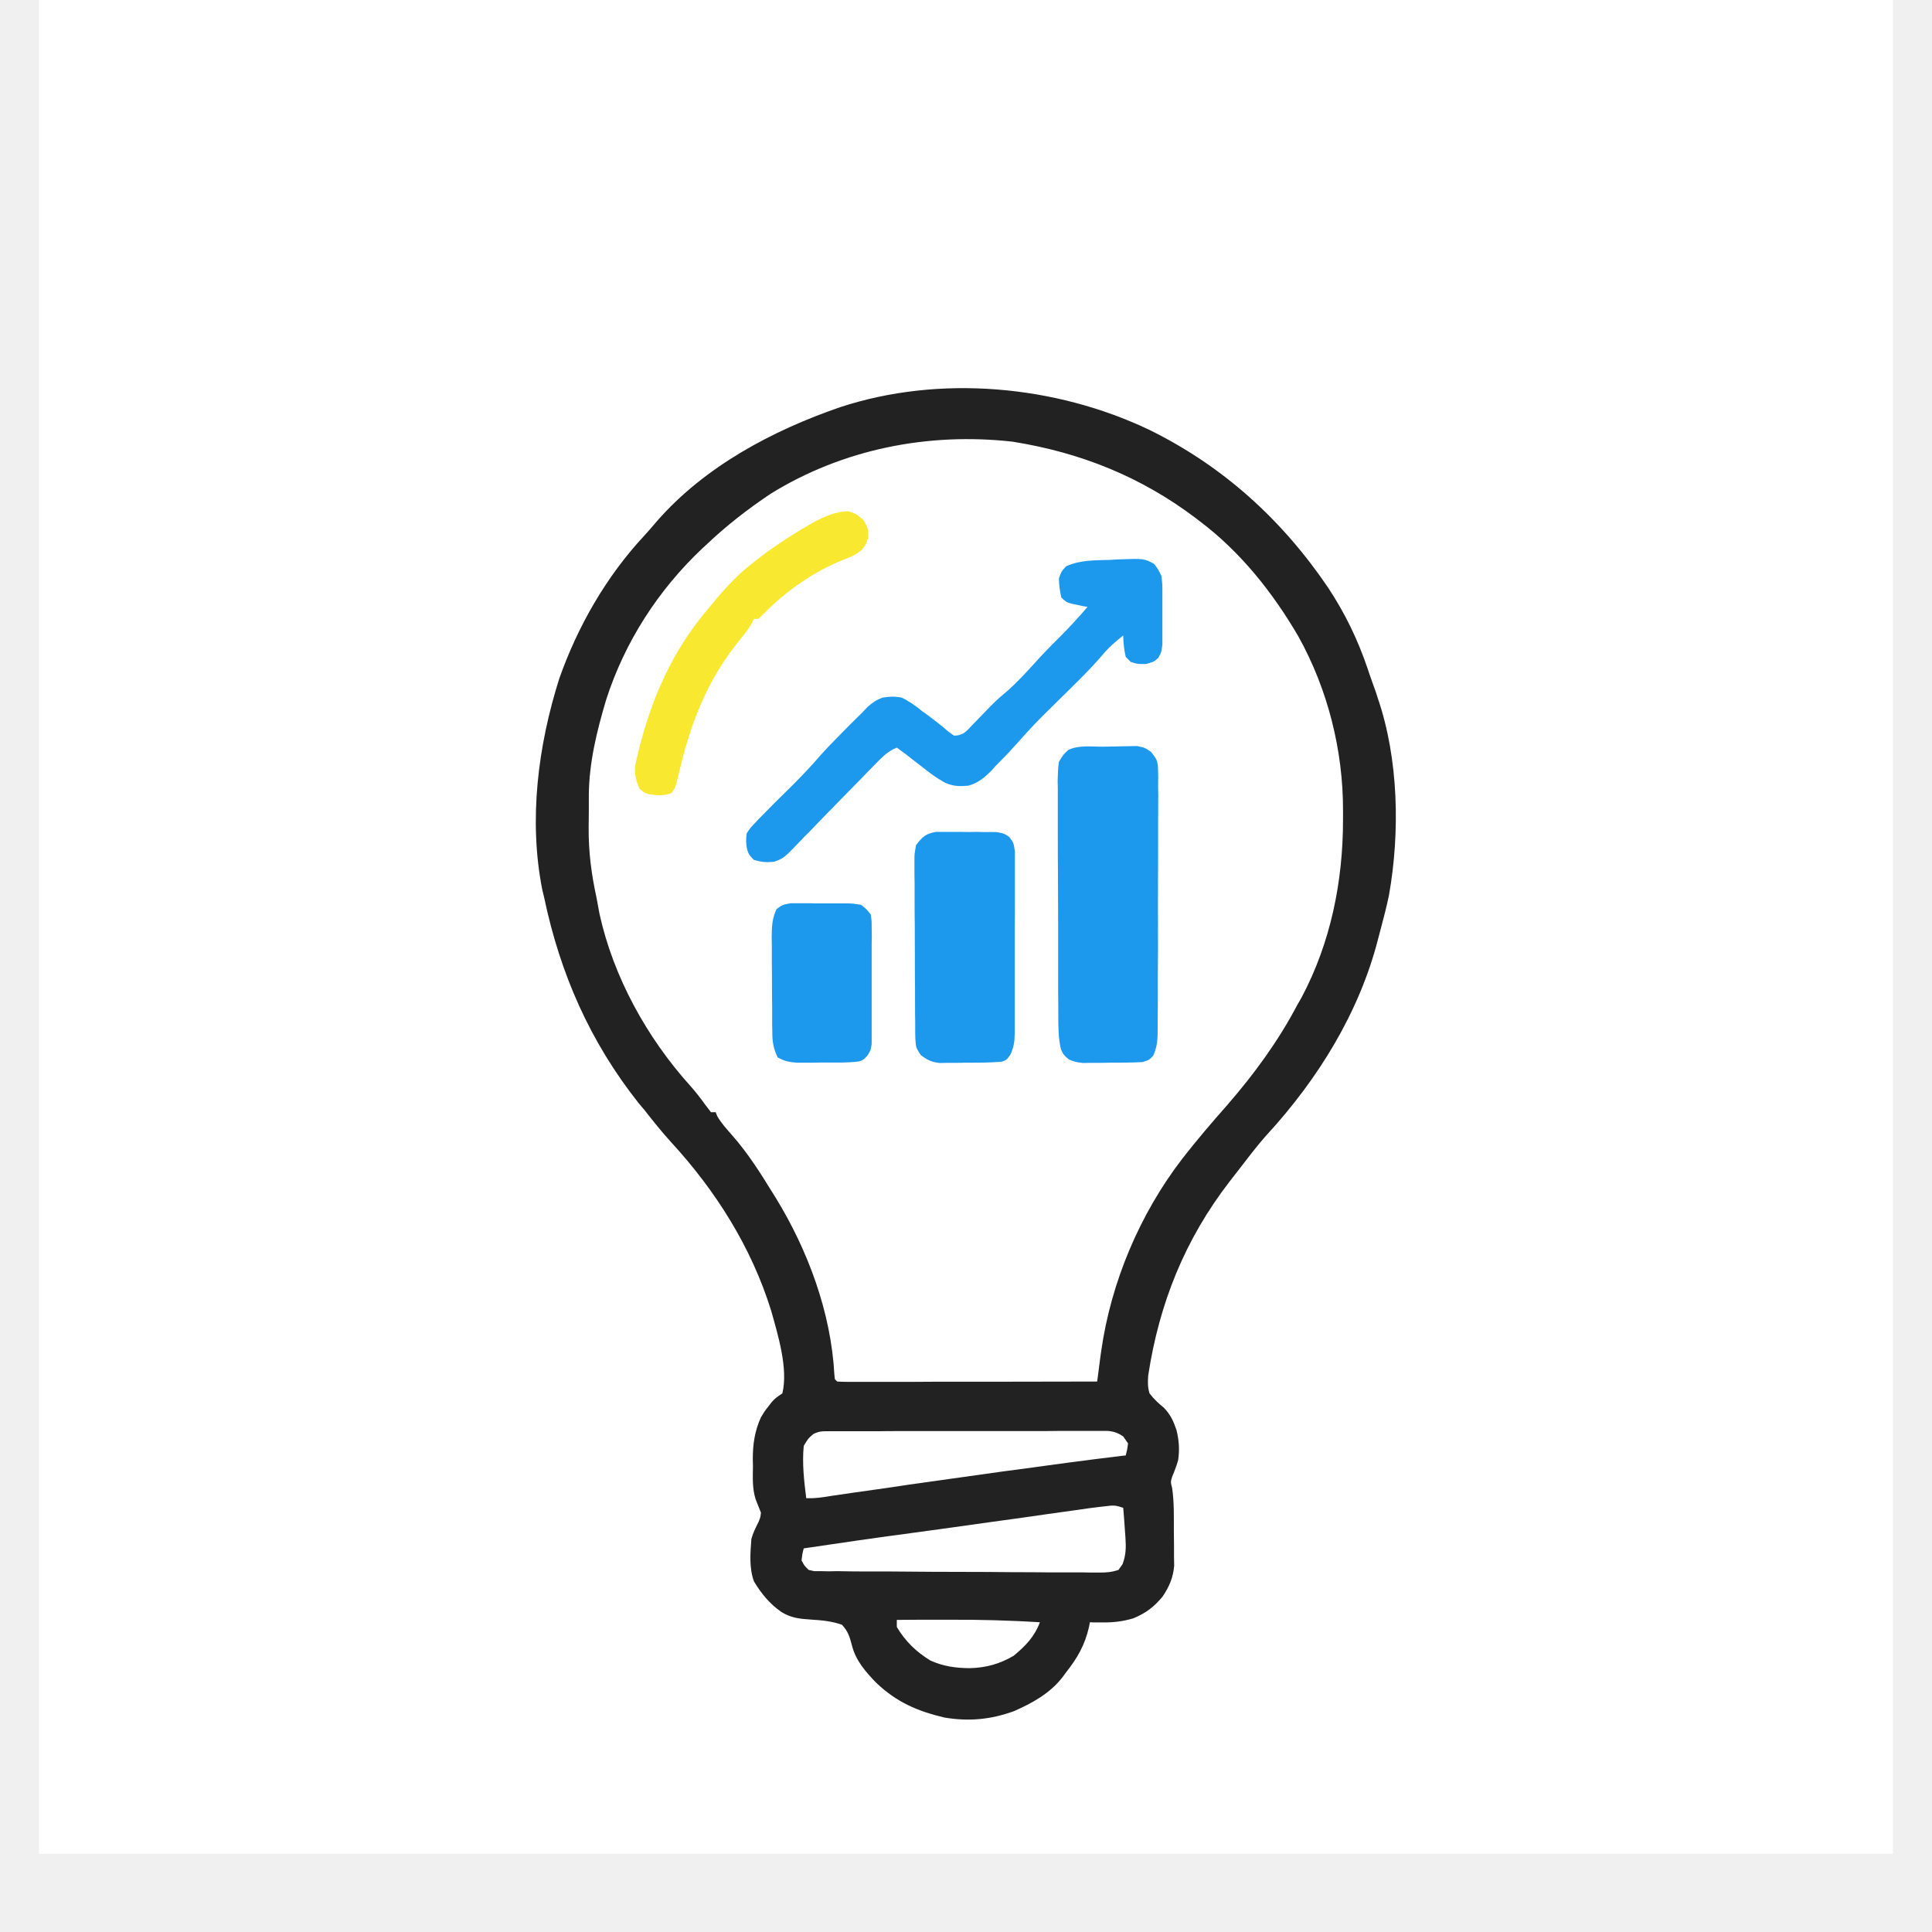
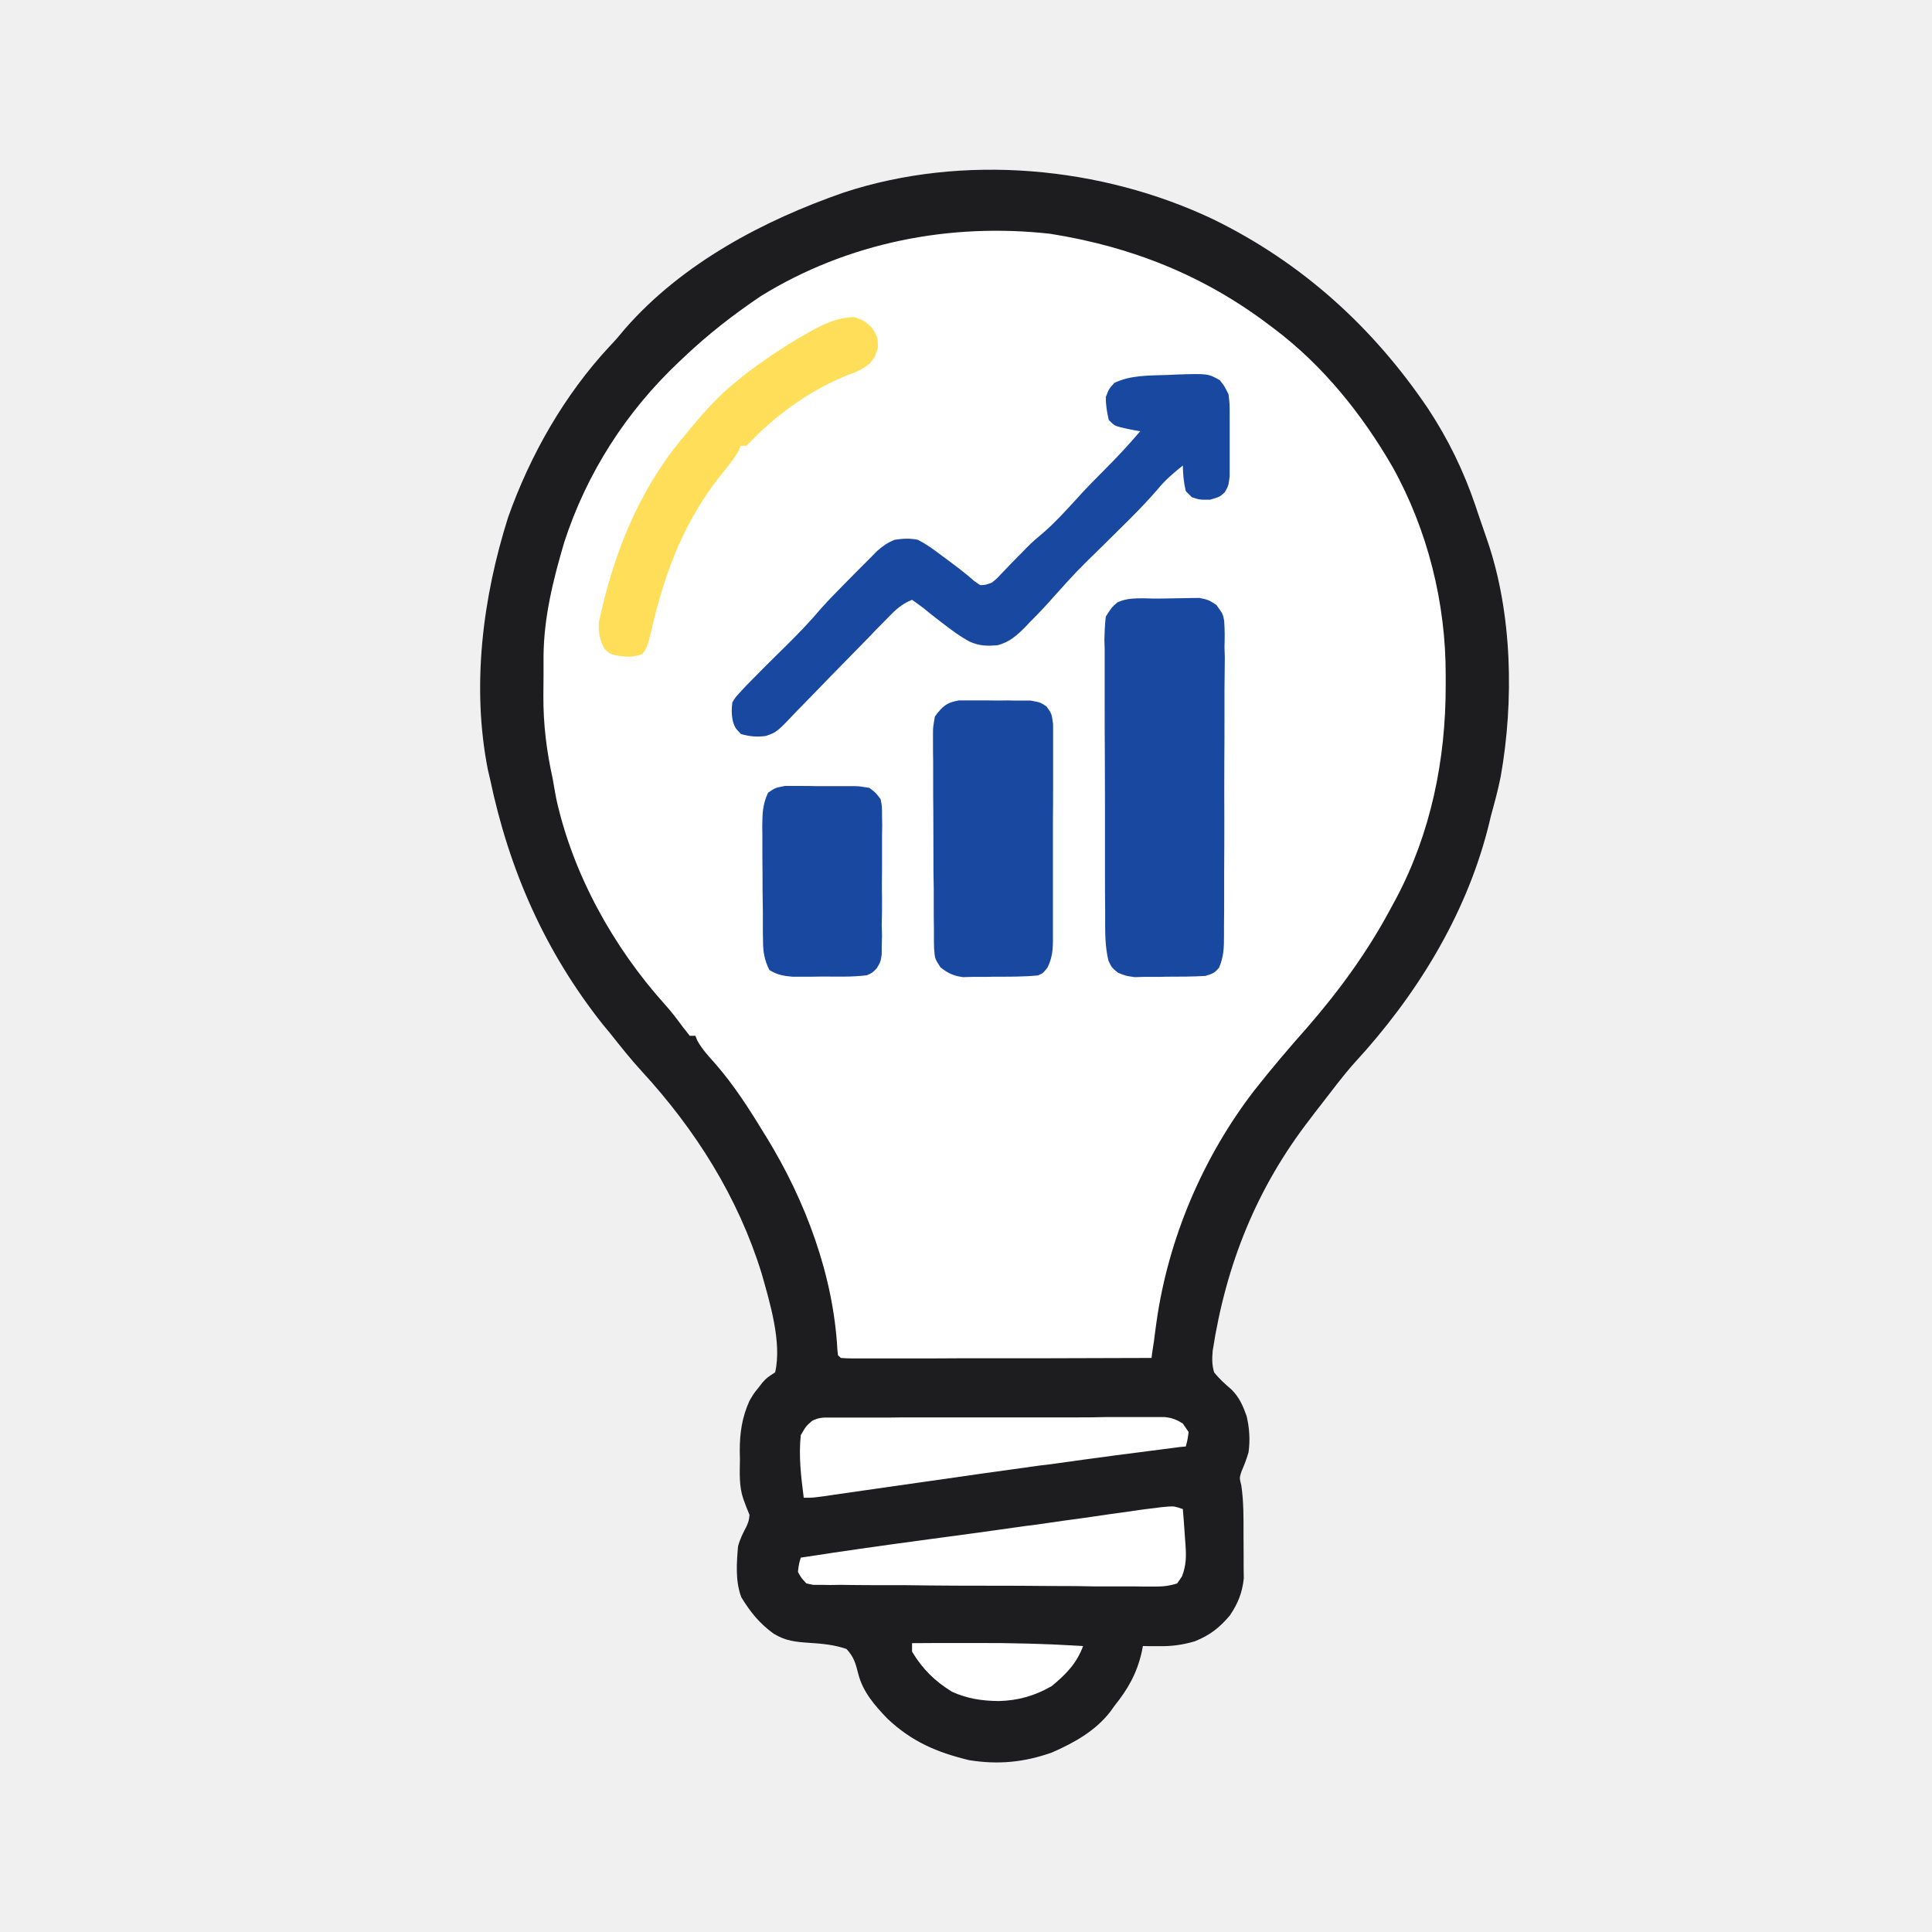
<svg xmlns="http://www.w3.org/2000/svg" width="64" zoomAndPan="magnify" viewBox="0 0 48 48" height="64" preserveAspectRatio="xMidYMid meet" version="1.2">
-   <defs>
-     <clipPath id="f7ed9cb320">
-       <path d="M 0.969 0 L 47.027 0 L 47.027 46.059 L 0.969 46.059 Z M 0.969 0 " />
-     </clipPath>
-   </defs>
-   <g id="e19d627b14">
-     <g clip-rule="nonzero" clip-path="url(#f7ed9cb320)">
-       <path style=" stroke:none;fill-rule:nonzero;fill:#ffffff;fill-opacity:1;" d="M 0.488 0 L 47.512 0 L 47.512 47.02 L 0.488 47.02 Z M 0.488 0 " />
-     </g>
-     <path style=" stroke:none;fill-rule:nonzero;fill:#ffffff;fill-opacity:1;" d="M 28.547 10.676 C 30.387 11.578 31.855 12.914 33 14.605 C 33.422 15.246 33.734 15.891 33.98 16.617 L 34.031 16.77 C 34.082 16.918 34.133 17.062 34.188 17.211 L 34.23 17.344 C 34.75 18.855 34.785 20.684 34.508 22.246 C 34.449 22.527 34.379 22.797 34.305 23.074 C 34.281 23.16 34.258 23.25 34.234 23.344 C 33.766 25.164 32.742 26.812 31.48 28.188 C 31.227 28.469 31 28.773 30.77 29.07 C 30.695 29.164 30.625 29.258 30.551 29.352 C 29.438 30.793 28.801 32.379 28.527 34.172 C 28.516 34.34 28.512 34.461 28.559 34.617 C 28.664 34.758 28.781 34.863 28.914 34.973 C 29.082 35.145 29.156 35.312 29.23 35.531 C 29.293 35.785 29.309 36.02 29.27 36.281 C 29.23 36.418 29.18 36.551 29.125 36.68 C 29.082 36.816 29.082 36.816 29.121 36.969 C 29.172 37.312 29.164 37.66 29.164 38.004 C 29.164 38.141 29.168 38.273 29.168 38.406 C 29.168 38.496 29.168 38.578 29.168 38.668 L 29.172 38.902 C 29.145 39.199 29.051 39.418 28.883 39.668 C 28.668 39.926 28.469 40.078 28.156 40.207 C 27.895 40.285 27.656 40.312 27.387 40.309 L 27.211 40.309 L 27.078 40.305 L 27.055 40.426 C 26.949 40.879 26.77 41.188 26.488 41.547 L 26.402 41.664 C 26.094 42.066 25.645 42.316 25.184 42.516 C 24.609 42.723 24.07 42.773 23.465 42.672 C 22.789 42.512 22.277 42.289 21.773 41.812 C 21.508 41.539 21.262 41.258 21.168 40.887 C 21.109 40.664 21.074 40.535 20.918 40.367 C 20.668 40.277 20.41 40.254 20.148 40.238 C 19.863 40.219 19.656 40.199 19.41 40.047 C 19.117 39.84 18.922 39.602 18.734 39.293 C 18.609 38.961 18.641 38.582 18.668 38.234 C 18.711 38.078 18.77 37.965 18.844 37.816 C 18.891 37.703 18.891 37.703 18.906 37.582 C 18.859 37.469 18.816 37.359 18.773 37.246 C 18.688 36.98 18.703 36.707 18.707 36.43 L 18.703 36.254 C 18.703 35.879 18.75 35.555 18.906 35.211 C 18.996 35.062 18.996 35.062 19.082 34.953 L 19.172 34.836 C 19.262 34.738 19.262 34.738 19.438 34.617 C 19.586 34 19.328 33.168 19.16 32.566 C 18.668 30.984 17.785 29.586 16.668 28.371 C 16.434 28.113 16.219 27.844 16.008 27.574 L 15.863 27.402 C 14.66 25.883 13.918 24.195 13.52 22.301 L 13.473 22.105 C 13.129 20.371 13.367 18.527 13.895 16.859 C 14.352 15.562 15.062 14.324 16 13.316 C 16.113 13.195 16.219 13.066 16.328 12.941 C 17.512 11.59 19.191 10.695 20.871 10.117 C 23.34 9.305 26.215 9.566 28.547 10.676 " />
-     <path style=" stroke:none;fill-rule:nonzero;fill:#222222;fill-opacity:1;" d="M 28.547 10.676 C 30.387 11.578 31.855 12.914 33 14.605 C 33.422 15.246 33.734 15.891 33.98 16.617 L 34.031 16.77 C 34.082 16.918 34.133 17.062 34.188 17.211 L 34.23 17.344 C 34.75 18.855 34.785 20.684 34.508 22.246 C 34.449 22.527 34.379 22.797 34.305 23.074 C 34.281 23.16 34.258 23.25 34.234 23.344 C 33.766 25.164 32.742 26.812 31.48 28.188 C 31.227 28.469 31 28.773 30.77 29.07 C 30.695 29.164 30.625 29.258 30.551 29.352 C 29.438 30.793 28.801 32.379 28.527 34.172 C 28.516 34.34 28.512 34.461 28.559 34.617 C 28.664 34.758 28.781 34.863 28.914 34.973 C 29.082 35.145 29.156 35.312 29.23 35.531 C 29.293 35.785 29.309 36.02 29.27 36.281 C 29.23 36.418 29.18 36.551 29.125 36.68 C 29.082 36.816 29.082 36.816 29.121 36.969 C 29.172 37.312 29.164 37.66 29.164 38.004 C 29.164 38.141 29.168 38.273 29.168 38.406 C 29.168 38.496 29.168 38.578 29.168 38.668 L 29.172 38.902 C 29.145 39.199 29.051 39.418 28.883 39.668 C 28.668 39.926 28.469 40.078 28.156 40.207 C 27.895 40.285 27.656 40.312 27.387 40.309 L 27.211 40.309 L 27.078 40.305 L 27.055 40.426 C 26.949 40.879 26.77 41.188 26.488 41.547 L 26.402 41.664 C 26.094 42.066 25.645 42.316 25.184 42.516 C 24.609 42.723 24.07 42.773 23.465 42.672 C 22.789 42.512 22.277 42.289 21.773 41.812 C 21.508 41.539 21.262 41.258 21.168 40.887 C 21.109 40.664 21.074 40.535 20.918 40.367 C 20.668 40.277 20.41 40.254 20.148 40.238 C 19.863 40.219 19.656 40.199 19.41 40.047 C 19.117 39.84 18.922 39.602 18.734 39.293 C 18.609 38.961 18.641 38.582 18.668 38.234 C 18.711 38.078 18.77 37.965 18.844 37.816 C 18.891 37.703 18.891 37.703 18.906 37.582 C 18.859 37.469 18.816 37.359 18.773 37.246 C 18.688 36.98 18.703 36.707 18.707 36.43 L 18.703 36.254 C 18.703 35.879 18.75 35.555 18.906 35.211 C 18.996 35.062 18.996 35.062 19.082 34.953 L 19.172 34.836 C 19.262 34.738 19.262 34.738 19.438 34.617 C 19.586 34 19.328 33.168 19.16 32.566 C 18.668 30.984 17.785 29.586 16.668 28.371 C 16.434 28.113 16.219 27.844 16.008 27.574 L 15.863 27.402 C 14.66 25.883 13.918 24.195 13.52 22.301 L 13.473 22.105 C 13.129 20.371 13.367 18.527 13.895 16.859 C 14.352 15.562 15.062 14.324 16 13.316 C 16.113 13.195 16.219 13.066 16.328 12.941 C 17.512 11.59 19.191 10.695 20.871 10.117 C 23.34 9.305 26.215 9.566 28.547 10.676 M 19.148 12.266 C 18.578 12.648 18.043 13.062 17.543 13.539 L 17.453 13.621 C 16.352 14.66 15.523 15.945 15.059 17.387 C 14.828 18.164 14.637 18.938 14.629 19.75 L 14.629 19.879 C 14.629 19.969 14.629 20.062 14.629 20.152 C 14.629 20.289 14.625 20.422 14.625 20.559 C 14.621 21.16 14.691 21.711 14.82 22.301 C 14.844 22.438 14.871 22.574 14.895 22.707 C 15.242 24.281 16.078 25.789 17.152 26.98 C 17.285 27.129 17.406 27.285 17.523 27.449 L 17.664 27.633 L 17.781 27.633 L 17.82 27.73 C 17.922 27.91 18.055 28.051 18.191 28.207 C 18.582 28.652 18.895 29.145 19.203 29.648 L 19.27 29.754 C 20.074 31.066 20.648 32.609 20.73 34.156 L 20.742 34.266 L 20.801 34.324 C 20.887 34.328 20.969 34.332 21.055 34.332 L 21.594 34.332 C 21.801 34.332 22.012 34.332 22.219 34.332 L 22.652 34.332 C 23.035 34.328 23.414 34.328 23.797 34.328 C 24.188 34.328 24.574 34.328 24.965 34.328 C 25.73 34.328 26.492 34.324 27.258 34.324 L 27.273 34.219 C 27.293 34.055 27.316 33.895 27.336 33.73 L 27.359 33.566 C 27.605 31.844 28.32 30.156 29.379 28.781 C 29.734 28.324 30.113 27.883 30.492 27.453 C 31.16 26.684 31.758 25.867 32.23 24.969 L 32.34 24.777 C 33.062 23.414 33.367 21.898 33.367 20.367 L 33.367 20.141 C 33.371 18.641 32.988 17.125 32.258 15.812 C 31.621 14.719 30.816 13.707 29.801 12.945 L 29.711 12.875 C 28.348 11.844 26.844 11.242 25.156 10.973 C 23.062 10.738 20.945 11.156 19.148 12.266 " />
-     <path style=" stroke:none;fill-rule:nonzero;fill:#1c98ed;fill-opacity:1;" d="M 27.418 18.551 C 27.496 18.551 27.582 18.547 27.664 18.547 C 27.785 18.543 27.906 18.543 28.027 18.539 L 28.246 18.535 C 28.438 18.574 28.438 18.574 28.598 18.68 C 28.738 18.867 28.738 18.867 28.766 19.012 C 28.777 19.191 28.777 19.375 28.773 19.555 L 28.777 19.766 C 28.777 19.992 28.773 20.223 28.773 20.453 C 28.773 20.613 28.773 20.773 28.773 20.93 C 28.773 21.27 28.773 21.602 28.77 21.938 C 28.77 22.32 28.766 22.707 28.77 23.094 C 28.77 23.469 28.77 23.84 28.766 24.211 C 28.766 24.367 28.766 24.527 28.766 24.684 C 28.766 24.906 28.766 25.125 28.762 25.348 L 28.762 25.547 C 28.762 25.797 28.758 25.984 28.656 26.219 C 28.559 26.332 28.559 26.332 28.383 26.387 C 28.105 26.402 27.836 26.402 27.559 26.402 C 27.449 26.406 27.449 26.406 27.328 26.406 L 27.105 26.406 L 26.906 26.41 C 26.723 26.387 26.723 26.387 26.559 26.324 C 26.426 26.211 26.426 26.211 26.359 26.07 C 26.289 25.773 26.293 25.488 26.293 25.188 L 26.293 24.98 C 26.289 24.758 26.289 24.539 26.289 24.316 L 26.289 23.855 C 26.289 23.531 26.289 23.207 26.289 22.887 C 26.289 22.512 26.285 22.141 26.285 21.766 C 26.281 21.406 26.281 21.051 26.281 20.691 C 26.281 20.535 26.281 20.383 26.281 20.23 C 26.281 20.016 26.281 19.805 26.281 19.594 L 26.277 19.402 C 26.281 19.238 26.285 19.086 26.309 18.926 C 26.422 18.742 26.422 18.742 26.543 18.633 C 26.801 18.504 27.133 18.555 27.418 18.551 M 28.676 14.012 C 28.773 14.141 28.773 14.141 28.855 14.309 C 28.879 14.516 28.879 14.516 28.879 14.742 L 28.879 14.867 C 28.879 14.953 28.879 15.043 28.879 15.125 C 28.879 15.262 28.879 15.391 28.879 15.523 C 28.879 15.609 28.879 15.691 28.879 15.777 L 28.879 16.008 C 28.855 16.203 28.855 16.203 28.777 16.344 C 28.676 16.438 28.676 16.438 28.477 16.496 C 28.262 16.5 28.262 16.5 28.094 16.445 L 27.969 16.32 C 27.926 16.145 27.91 15.973 27.906 15.789 C 27.711 15.941 27.539 16.09 27.383 16.281 C 27.023 16.699 26.621 17.078 26.23 17.465 C 25.707 17.98 25.707 17.98 25.215 18.527 C 25.059 18.703 24.895 18.871 24.73 19.035 L 24.637 19.141 C 24.457 19.32 24.309 19.449 24.059 19.52 C 23.836 19.539 23.688 19.539 23.477 19.445 C 23.27 19.332 23.086 19.195 22.898 19.043 L 22.699 18.891 L 22.52 18.75 C 22.438 18.688 22.363 18.633 22.281 18.574 C 22.07 18.66 21.941 18.785 21.781 18.949 L 21.625 19.109 L 21.539 19.195 C 21.457 19.285 21.367 19.375 21.281 19.461 C 21.035 19.715 20.785 19.969 20.539 20.219 C 20.391 20.371 20.238 20.531 20.09 20.684 C 20.031 20.738 19.973 20.801 19.918 20.859 C 19.477 21.32 19.477 21.32 19.242 21.406 C 19.055 21.434 18.91 21.418 18.73 21.363 C 18.609 21.238 18.609 21.238 18.566 21.121 C 18.531 20.969 18.531 20.859 18.551 20.707 C 18.625 20.59 18.625 20.59 18.723 20.484 L 18.84 20.359 C 19.113 20.078 19.395 19.797 19.676 19.523 C 19.926 19.273 20.164 19.023 20.395 18.754 C 20.621 18.5 20.867 18.262 21.105 18.016 L 21.422 17.703 L 21.559 17.559 C 21.68 17.453 21.777 17.387 21.926 17.332 C 22.109 17.305 22.223 17.297 22.402 17.332 C 22.59 17.422 22.75 17.539 22.914 17.672 L 23.047 17.766 C 23.227 17.902 23.402 18.035 23.57 18.184 L 23.703 18.277 C 23.82 18.27 23.82 18.27 23.938 18.219 C 24.039 18.141 24.039 18.141 24.125 18.047 L 24.23 17.938 L 24.34 17.824 C 24.414 17.746 24.488 17.672 24.562 17.594 L 24.672 17.484 C 24.781 17.375 24.895 17.277 25.016 17.176 C 25.254 16.969 25.465 16.738 25.68 16.504 C 25.879 16.281 26.086 16.066 26.297 15.859 C 26.547 15.609 26.789 15.348 27.02 15.078 L 26.906 15.059 L 26.758 15.027 L 26.613 14.996 C 26.488 14.957 26.488 14.957 26.367 14.844 C 26.332 14.672 26.309 14.535 26.309 14.367 C 26.371 14.195 26.371 14.195 26.488 14.07 C 26.832 13.91 27.207 13.922 27.582 13.91 L 27.781 13.898 C 28.426 13.875 28.426 13.875 28.676 14.012 M 23.254 20.668 L 23.609 20.668 C 23.699 20.668 23.785 20.668 23.871 20.668 C 24.004 20.672 24.133 20.672 24.27 20.668 C 24.352 20.672 24.438 20.672 24.52 20.672 L 24.75 20.672 C 24.945 20.707 24.945 20.707 25.074 20.793 C 25.184 20.941 25.184 20.941 25.215 21.16 C 25.215 21.254 25.215 21.34 25.215 21.434 L 25.215 21.582 C 25.215 21.742 25.215 21.906 25.215 22.066 C 25.215 22.184 25.215 22.293 25.215 22.406 C 25.215 22.645 25.215 22.883 25.211 23.121 C 25.211 23.422 25.211 23.723 25.211 24.031 C 25.211 24.266 25.211 24.496 25.211 24.73 C 25.211 24.844 25.211 24.953 25.211 25.066 C 25.211 25.223 25.211 25.383 25.211 25.535 L 25.211 25.676 C 25.207 25.879 25.188 26.023 25.098 26.211 C 25.008 26.332 25.008 26.332 24.898 26.375 C 24.59 26.406 24.281 26.402 23.973 26.402 C 23.863 26.406 23.863 26.406 23.75 26.406 L 23.539 26.406 L 23.344 26.41 C 23.145 26.387 23.035 26.336 22.875 26.211 C 22.758 26.031 22.758 26.031 22.742 25.82 C 22.738 25.734 22.738 25.645 22.738 25.559 L 22.738 25.406 C 22.734 25.246 22.734 25.086 22.734 24.926 L 22.734 24.59 C 22.73 24.355 22.73 24.121 22.73 23.887 C 22.73 23.586 22.727 23.285 22.727 22.984 C 22.723 22.754 22.723 22.523 22.723 22.289 C 22.723 22.18 22.723 22.066 22.723 21.957 C 22.719 21.805 22.719 21.648 22.719 21.492 L 22.719 21.355 C 22.719 21.227 22.719 21.227 22.758 21 C 22.918 20.789 22.992 20.715 23.254 20.668 M 19.641 22.441 C 19.723 22.441 19.801 22.441 19.883 22.441 L 20.008 22.441 C 20.102 22.441 20.188 22.441 20.281 22.445 C 20.414 22.445 20.551 22.445 20.691 22.445 C 20.777 22.445 20.863 22.445 20.949 22.445 L 21.078 22.445 C 21.191 22.449 21.191 22.449 21.395 22.48 C 21.523 22.582 21.523 22.582 21.633 22.719 C 21.656 22.871 21.656 22.871 21.656 23.051 L 21.66 23.254 L 21.656 23.473 L 21.656 23.695 C 21.656 23.852 21.656 24.008 21.656 24.164 C 21.656 24.363 21.656 24.566 21.656 24.766 C 21.656 24.957 21.656 25.148 21.656 25.34 L 21.656 25.938 C 21.633 26.094 21.633 26.094 21.547 26.23 C 21.453 26.332 21.453 26.332 21.344 26.371 C 21.039 26.41 20.727 26.398 20.418 26.398 L 20.199 26.402 L 19.793 26.402 C 19.605 26.387 19.484 26.363 19.32 26.27 C 19.219 26.059 19.188 25.887 19.188 25.652 L 19.184 25.461 L 19.184 25.043 C 19.184 24.895 19.18 24.75 19.18 24.602 C 19.18 24.375 19.18 24.148 19.176 23.922 C 19.176 23.781 19.176 23.637 19.176 23.496 L 19.172 23.289 C 19.176 23.023 19.18 22.828 19.293 22.586 C 19.438 22.48 19.438 22.48 19.641 22.441 " />
-     <path style=" stroke:none;fill-rule:nonzero;fill:#f9e830;fill-opacity:1;" d="M 21.082 12.703 C 21.277 12.77 21.277 12.77 21.453 12.922 C 21.57 13.125 21.57 13.125 21.574 13.34 C 21.512 13.539 21.512 13.539 21.41 13.66 C 21.262 13.785 21.137 13.84 20.957 13.906 C 20.223 14.195 19.516 14.691 18.965 15.258 L 18.844 15.375 L 18.727 15.375 L 18.688 15.469 C 18.605 15.621 18.5 15.75 18.391 15.883 C 17.562 16.895 17.152 17.977 16.863 19.23 C 16.781 19.566 16.781 19.566 16.684 19.703 C 16.484 19.777 16.332 19.766 16.125 19.73 C 16.008 19.699 16.008 19.699 15.887 19.594 C 15.805 19.41 15.762 19.242 15.777 19.039 C 16.07 17.66 16.582 16.355 17.484 15.258 L 17.57 15.152 C 17.906 14.738 18.246 14.344 18.668 14.012 L 18.824 13.891 C 19.168 13.621 19.523 13.387 19.898 13.16 L 20.023 13.086 C 20.355 12.891 20.688 12.711 21.082 12.703 " />
-     <path style=" stroke:none;fill-rule:nonzero;fill:#ffffff;fill-opacity:1;" d="M 20.617 35.559 L 21.227 35.559 C 21.426 35.559 21.621 35.559 21.816 35.559 C 21.98 35.555 22.141 35.555 22.305 35.555 C 22.691 35.555 23.074 35.555 23.461 35.555 C 23.859 35.555 24.258 35.555 24.656 35.555 C 24.996 35.555 25.336 35.555 25.676 35.555 C 25.883 35.555 26.086 35.555 26.289 35.551 C 26.52 35.551 26.742 35.551 26.973 35.551 C 27.074 35.551 27.074 35.551 27.176 35.551 L 27.527 35.551 C 27.684 35.566 27.777 35.602 27.906 35.688 L 28.027 35.863 C 28.004 36.023 28.004 36.023 27.969 36.16 L 27.855 36.172 C 26.953 36.281 26.055 36.402 25.156 36.527 L 24.965 36.551 C 24.176 36.66 23.387 36.773 22.598 36.883 L 22.367 36.918 C 21.996 36.973 21.625 37.027 21.25 37.078 L 20.66 37.164 L 20.488 37.191 L 20.336 37.211 C 20.207 37.223 20.207 37.223 20.031 37.223 C 19.977 36.797 19.926 36.355 19.969 35.922 C 20.082 35.734 20.082 35.734 20.207 35.629 C 20.355 35.551 20.453 35.559 20.617 35.559 M 27.906 37.461 C 27.922 37.652 27.938 37.844 27.949 38.031 L 27.961 38.195 C 27.977 38.445 27.977 38.621 27.891 38.859 L 27.789 39.004 C 27.609 39.062 27.492 39.07 27.305 39.07 L 27.113 39.07 L 26.906 39.066 L 26.684 39.066 C 26.484 39.066 26.281 39.066 26.082 39.066 L 25.707 39.062 C 25.312 39.062 24.922 39.059 24.527 39.055 C 24.078 39.055 23.625 39.051 23.172 39.051 C 22.82 39.047 22.473 39.047 22.125 39.043 C 21.914 39.043 21.703 39.043 21.496 39.043 C 21.266 39.043 21.031 39.039 20.797 39.035 L 20.586 39.039 L 20.395 39.035 L 20.23 39.035 L 20.09 39.004 C 19.98 38.895 19.98 38.895 19.914 38.766 C 19.934 38.602 19.934 38.602 19.969 38.469 C 20.879 38.332 21.781 38.203 22.688 38.082 C 23.34 37.992 23.984 37.906 24.633 37.812 L 24.859 37.781 C 25.238 37.73 25.617 37.676 25.996 37.621 L 26.418 37.562 L 26.613 37.535 C 26.898 37.492 27.18 37.453 27.469 37.422 L 27.609 37.406 C 27.73 37.406 27.73 37.406 27.906 37.461 " />
-     <path style=" stroke:none;fill-rule:nonzero;fill:#ffffff;fill-opacity:1;" d="M 22.281 40.246 C 22.605 40.242 22.934 40.242 23.258 40.242 C 23.367 40.242 23.477 40.242 23.586 40.242 C 24.34 40.238 25.086 40.258 25.836 40.305 C 25.699 40.668 25.48 40.891 25.184 41.137 C 24.832 41.344 24.484 41.438 24.082 41.445 C 23.73 41.441 23.43 41.398 23.113 41.254 C 22.758 41.035 22.496 40.781 22.281 40.422 Z M 22.281 40.246 " />
+   <g id="029aee7204">
+     <path style=" stroke:none;fill-rule:nonzero;fill:#ffffff;fill-opacity:1;" d="M 30.152 5.453 C 32.352 6.531 34.113 8.129 35.48 10.152 C 35.984 10.918 36.359 11.691 36.656 12.559 L 36.715 12.738 C 36.777 12.918 36.836 13.09 36.898 13.27 L 36.953 13.43 C 37.574 15.238 37.617 17.422 37.285 19.293 C 37.219 19.625 37.129 19.953 37.039 20.281 C 37.016 20.387 36.988 20.492 36.961 20.602 C 36.398 22.781 35.172 24.754 33.66 26.398 C 33.359 26.734 33.09 27.098 32.812 27.457 C 32.723 27.57 32.637 27.68 32.551 27.797 C 31.219 29.516 30.461 31.414 30.129 33.559 C 30.113 33.758 30.109 33.906 30.164 34.094 C 30.293 34.258 30.438 34.387 30.594 34.52 C 30.793 34.719 30.879 34.922 30.973 35.184 C 31.043 35.488 31.062 35.766 31.02 36.082 C 30.973 36.246 30.91 36.406 30.844 36.559 C 30.793 36.719 30.793 36.719 30.84 36.902 C 30.902 37.316 30.895 37.734 30.895 38.145 C 30.895 38.305 30.898 38.465 30.898 38.625 C 30.898 38.727 30.898 38.832 30.898 38.934 L 30.902 39.215 C 30.863 39.574 30.758 39.836 30.555 40.137 C 30.297 40.441 30.062 40.625 29.688 40.777 C 29.371 40.871 29.09 40.906 28.766 40.898 L 28.555 40.898 L 28.395 40.895 L 28.367 41.043 C 28.242 41.582 28.031 41.953 27.688 42.383 L 27.59 42.52 C 27.219 43.004 26.684 43.301 26.129 43.543 C 25.441 43.785 24.797 43.848 24.074 43.73 C 23.27 43.535 22.652 43.27 22.047 42.699 C 21.734 42.375 21.438 42.035 21.324 41.59 C 21.258 41.328 21.215 41.168 21.031 40.969 C 20.727 40.863 20.422 40.836 20.105 40.816 C 19.766 40.793 19.52 40.77 19.223 40.59 C 18.871 40.336 18.641 40.051 18.418 39.684 C 18.266 39.285 18.301 38.836 18.336 38.418 C 18.387 38.23 18.457 38.094 18.547 37.922 C 18.605 37.781 18.605 37.781 18.621 37.637 C 18.566 37.504 18.512 37.371 18.465 37.234 C 18.359 36.918 18.379 36.594 18.383 36.258 L 18.379 36.047 C 18.379 35.598 18.434 35.215 18.621 34.801 C 18.727 34.621 18.727 34.621 18.832 34.492 L 18.938 34.355 C 19.047 34.234 19.047 34.234 19.258 34.094 C 19.43 33.352 19.125 32.355 18.922 31.637 C 18.336 29.742 17.281 28.07 15.945 26.617 C 15.664 26.312 15.41 25.988 15.152 25.664 L 14.98 25.457 C 13.543 23.645 12.652 21.625 12.176 19.359 L 12.121 19.125 C 11.711 17.051 11.992 14.844 12.625 12.848 C 13.176 11.297 14.02 9.816 15.141 8.609 C 15.281 8.465 15.41 8.312 15.535 8.16 C 16.953 6.543 18.961 5.477 20.969 4.781 C 23.922 3.812 27.363 4.125 30.152 5.453 " />
+     <path style=" stroke:none;fill-rule:nonzero;fill:#1d1d1f;fill-opacity:1;" d="M 30.152 5.453 C 32.352 6.531 34.113 8.129 35.48 10.152 C 35.984 10.918 36.359 11.691 36.656 12.559 L 36.715 12.738 C 36.777 12.918 36.836 13.09 36.898 13.27 L 36.953 13.43 C 37.574 15.238 37.617 17.422 37.285 19.293 C 37.219 19.625 37.129 19.953 37.039 20.281 C 37.016 20.387 36.988 20.492 36.961 20.602 C 36.398 22.781 35.172 24.754 33.66 26.398 C 33.359 26.734 33.09 27.098 32.812 27.457 C 32.723 27.57 32.637 27.68 32.551 27.797 C 31.219 29.516 30.461 31.414 30.129 33.559 C 30.113 33.758 30.109 33.906 30.164 34.094 C 30.293 34.258 30.438 34.387 30.594 34.52 C 30.793 34.719 30.879 34.922 30.973 35.184 C 31.043 35.488 31.062 35.766 31.02 36.082 C 30.973 36.246 30.91 36.406 30.844 36.559 C 30.793 36.719 30.793 36.719 30.84 36.902 C 30.902 37.316 30.895 37.734 30.895 38.145 C 30.895 38.305 30.898 38.465 30.898 38.625 C 30.898 38.727 30.898 38.832 30.898 38.934 L 30.902 39.215 C 30.863 39.574 30.758 39.836 30.555 40.137 C 30.297 40.441 30.062 40.625 29.688 40.777 C 29.371 40.871 29.09 40.906 28.766 40.898 L 28.555 40.898 L 28.395 40.895 L 28.367 41.043 C 28.242 41.582 28.031 41.953 27.688 42.383 L 27.59 42.52 C 27.219 43.004 26.684 43.301 26.129 43.543 C 25.441 43.785 24.797 43.848 24.074 43.73 C 23.27 43.535 22.652 43.27 22.047 42.699 C 21.734 42.375 21.438 42.035 21.324 41.59 C 21.258 41.328 21.215 41.168 21.031 40.969 C 20.727 40.863 20.422 40.836 20.105 40.816 C 19.766 40.793 19.52 40.77 19.223 40.59 C 18.871 40.336 18.641 40.051 18.418 39.684 C 18.266 39.285 18.301 38.836 18.336 38.418 C 18.387 38.23 18.457 38.094 18.547 37.922 C 18.605 37.781 18.605 37.781 18.621 37.637 C 18.566 37.504 18.512 37.371 18.465 37.234 C 18.359 36.918 18.379 36.594 18.383 36.258 L 18.379 36.047 C 18.379 35.598 18.434 35.215 18.621 34.801 C 18.727 34.621 18.727 34.621 18.832 34.492 L 18.938 34.355 C 19.047 34.234 19.047 34.234 19.258 34.094 C 19.43 33.352 19.125 32.355 18.922 31.637 C 18.336 29.742 17.281 28.07 15.945 26.617 C 15.664 26.312 15.41 25.988 15.152 25.664 L 14.98 25.457 C 13.543 23.645 12.652 21.625 12.176 19.359 L 12.121 19.125 C 11.711 17.051 11.992 14.844 12.625 12.848 C 13.176 11.297 14.02 9.816 15.141 8.609 C 15.281 8.465 15.41 8.312 15.535 8.16 C 16.953 6.543 18.961 5.477 20.969 4.781 C 23.922 3.812 27.363 4.125 30.152 5.453 M 18.91 7.352 C 18.23 7.809 17.586 8.309 16.992 8.875 L 16.883 8.977 C 15.562 10.219 14.574 11.754 14.016 13.48 C 13.742 14.41 13.512 15.332 13.504 16.305 L 13.504 16.461 C 13.504 16.57 13.504 16.68 13.504 16.781 C 13.504 16.953 13.5 17.109 13.5 17.273 C 13.496 17.992 13.578 18.656 13.734 19.359 C 13.762 19.523 13.789 19.684 13.82 19.844 C 14.234 21.723 15.238 23.531 16.52 24.957 C 16.68 25.133 16.824 25.324 16.965 25.516 L 17.137 25.734 L 17.277 25.734 L 17.324 25.852 C 17.445 26.07 17.602 26.238 17.766 26.422 C 18.234 26.957 18.609 27.543 18.977 28.148 L 19.055 28.273 C 20.016 29.844 20.707 31.691 20.805 33.539 L 20.82 33.672 L 20.891 33.738 C 20.988 33.746 21.09 33.75 21.191 33.75 L 21.836 33.75 C 22.082 33.75 22.336 33.75 22.586 33.75 L 23.105 33.75 C 23.559 33.746 24.016 33.746 24.469 33.746 C 24.938 33.746 25.402 33.746 25.867 33.746 C 26.781 33.746 27.691 33.738 28.609 33.738 L 28.625 33.613 C 28.656 33.422 28.684 33.227 28.707 33.031 L 28.734 32.836 C 29.027 30.773 29.883 28.758 31.152 27.105 C 31.578 26.562 32.027 26.035 32.484 25.52 C 33.281 24.602 33.992 23.625 34.562 22.551 L 34.688 22.32 C 35.551 20.691 35.918 18.875 35.918 17.047 L 35.918 16.773 C 35.922 14.977 35.469 13.164 34.594 11.594 C 33.836 10.285 32.867 9.078 31.652 8.164 L 31.543 8.082 C 29.914 6.844 28.113 6.129 26.098 5.809 C 23.594 5.527 21.062 6.027 18.91 7.352 " />
+     <path style=" stroke:none;fill-rule:nonzero;fill:#1848a0;fill-opacity:1;" d="M 28.801 14.871 C 28.898 14.871 28.996 14.867 29.102 14.867 C 29.242 14.863 29.387 14.863 29.531 14.859 L 29.797 14.855 C 30.023 14.902 30.023 14.902 30.219 15.027 C 30.383 15.254 30.383 15.254 30.414 15.422 C 30.43 15.637 30.43 15.855 30.422 16.07 L 30.43 16.324 C 30.43 16.594 30.422 16.871 30.422 17.148 C 30.422 17.34 30.422 17.531 30.422 17.719 C 30.422 18.121 30.422 18.52 30.418 18.922 C 30.418 19.383 30.414 19.844 30.418 20.305 C 30.418 20.754 30.418 21.199 30.414 21.645 C 30.414 21.832 30.414 22.023 30.414 22.211 C 30.414 22.473 30.414 22.738 30.41 23 L 30.41 23.238 C 30.41 23.539 30.406 23.766 30.285 24.047 C 30.164 24.176 30.164 24.176 29.953 24.246 C 29.625 24.266 29.301 24.266 28.969 24.266 C 28.836 24.27 28.836 24.27 28.695 24.27 L 28.43 24.27 L 28.191 24.277 C 27.973 24.246 27.973 24.246 27.777 24.168 C 27.617 24.035 27.617 24.035 27.539 23.867 C 27.453 23.512 27.457 23.168 27.457 22.809 L 27.457 22.562 C 27.453 22.297 27.453 22.035 27.453 21.77 L 27.453 21.215 C 27.453 20.828 27.453 20.441 27.453 20.059 C 27.453 19.609 27.449 19.168 27.449 18.715 C 27.445 18.285 27.445 17.863 27.445 17.43 C 27.445 17.246 27.445 17.062 27.445 16.883 C 27.445 16.625 27.445 16.375 27.445 16.117 L 27.438 15.887 C 27.445 15.695 27.449 15.512 27.473 15.32 C 27.613 15.098 27.613 15.098 27.758 14.969 C 28.062 14.816 28.461 14.879 28.801 14.871 M 30.305 9.445 C 30.422 9.594 30.422 9.594 30.523 9.797 C 30.551 10.039 30.551 10.039 30.551 10.316 L 30.551 10.461 C 30.551 10.57 30.551 10.672 30.551 10.777 C 30.551 10.938 30.551 11.09 30.551 11.25 C 30.551 11.352 30.551 11.453 30.551 11.551 L 30.551 11.828 C 30.523 12.062 30.523 12.062 30.43 12.23 C 30.305 12.344 30.305 12.344 30.07 12.414 C 29.812 12.418 29.812 12.418 29.613 12.355 L 29.461 12.203 C 29.41 11.992 29.391 11.785 29.387 11.566 C 29.156 11.75 28.949 11.926 28.762 12.156 C 28.332 12.656 27.848 13.109 27.383 13.574 C 26.754 14.188 26.754 14.188 26.164 14.844 C 25.98 15.055 25.785 15.258 25.59 15.453 L 25.473 15.578 C 25.258 15.793 25.086 15.949 24.785 16.031 C 24.516 16.051 24.34 16.051 24.09 15.941 C 23.84 15.805 23.621 15.641 23.395 15.465 L 23.156 15.281 L 22.945 15.109 C 22.848 15.039 22.758 14.969 22.66 14.902 C 22.406 15.004 22.25 15.148 22.059 15.348 L 21.871 15.539 L 21.77 15.641 C 21.668 15.75 21.566 15.855 21.461 15.961 C 21.168 16.262 20.871 16.566 20.574 16.867 C 20.398 17.051 20.215 17.238 20.035 17.422 C 19.969 17.492 19.898 17.562 19.828 17.633 C 19.305 18.188 19.305 18.188 19.027 18.285 C 18.801 18.316 18.629 18.297 18.41 18.238 C 18.266 18.086 18.266 18.086 18.215 17.945 C 18.172 17.762 18.172 17.633 18.195 17.449 C 18.281 17.312 18.281 17.312 18.402 17.184 L 18.539 17.035 C 18.867 16.699 19.203 16.363 19.543 16.031 C 19.84 15.738 20.129 15.438 20.402 15.113 C 20.672 14.812 20.965 14.527 21.254 14.23 L 21.629 13.855 L 21.793 13.688 C 21.941 13.559 22.055 13.48 22.23 13.41 C 22.453 13.379 22.594 13.371 22.801 13.41 C 23.023 13.523 23.215 13.664 23.414 13.816 L 23.574 13.934 C 23.789 14.094 24 14.254 24.203 14.434 L 24.355 14.539 C 24.496 14.531 24.496 14.531 24.645 14.473 C 24.762 14.379 24.762 14.379 24.863 14.27 L 24.988 14.141 L 25.121 14 C 25.211 13.91 25.301 13.816 25.391 13.727 L 25.52 13.594 C 25.648 13.465 25.785 13.348 25.93 13.227 C 26.215 12.98 26.469 12.699 26.723 12.422 C 26.961 12.156 27.211 11.902 27.461 11.652 C 27.762 11.352 28.051 11.039 28.328 10.715 L 28.195 10.691 L 28.016 10.656 L 27.844 10.617 C 27.688 10.574 27.688 10.574 27.547 10.434 C 27.5 10.227 27.473 10.07 27.473 9.867 C 27.551 9.66 27.551 9.66 27.688 9.512 C 28.102 9.316 28.551 9.332 28.996 9.316 L 29.238 9.305 C 30.012 9.281 30.012 9.281 30.305 9.445 M 23.82 17.402 L 24.25 17.402 C 24.352 17.402 24.461 17.402 24.559 17.402 C 24.719 17.406 24.875 17.406 25.031 17.402 C 25.137 17.406 25.234 17.406 25.336 17.406 L 25.609 17.406 C 25.844 17.449 25.844 17.449 26 17.551 C 26.129 17.73 26.129 17.73 26.164 17.992 C 26.164 18.102 26.164 18.211 26.164 18.316 L 26.164 18.496 C 26.164 18.688 26.164 18.887 26.164 19.078 C 26.164 19.219 26.164 19.348 26.164 19.484 C 26.164 19.77 26.164 20.055 26.16 20.34 C 26.16 20.699 26.16 21.062 26.16 21.43 C 26.16 21.703 26.16 21.984 26.16 22.262 C 26.16 22.398 26.16 22.531 26.16 22.668 C 26.16 22.855 26.16 23.043 26.16 23.227 L 26.16 23.395 C 26.156 23.637 26.133 23.812 26.027 24.035 C 25.918 24.176 25.918 24.176 25.789 24.234 C 25.418 24.27 25.051 24.266 24.68 24.266 C 24.551 24.27 24.551 24.27 24.418 24.27 L 24.164 24.27 L 23.93 24.277 C 23.691 24.246 23.559 24.184 23.367 24.035 C 23.227 23.82 23.227 23.82 23.207 23.566 C 23.203 23.465 23.203 23.355 23.203 23.254 L 23.203 23.074 C 23.199 22.883 23.199 22.691 23.199 22.496 L 23.199 22.094 C 23.191 21.816 23.191 21.535 23.191 21.254 C 23.191 20.898 23.188 20.531 23.188 20.176 C 23.184 19.898 23.184 19.621 23.184 19.344 C 23.184 19.215 23.184 19.078 23.184 18.945 C 23.18 18.762 23.18 18.574 23.18 18.391 L 23.18 18.227 C 23.18 18.074 23.18 18.074 23.227 17.801 C 23.418 17.547 23.512 17.457 23.82 17.402 M 19.5 19.527 C 19.594 19.527 19.691 19.527 19.785 19.527 L 19.941 19.527 C 20.051 19.527 20.156 19.527 20.266 19.531 C 20.426 19.531 20.59 19.531 20.754 19.531 C 20.859 19.531 20.961 19.531 21.066 19.531 L 21.219 19.531 C 21.355 19.535 21.355 19.535 21.598 19.574 C 21.754 19.691 21.754 19.691 21.879 19.855 C 21.914 20.039 21.914 20.039 21.914 20.254 L 21.918 20.5 L 21.914 20.758 L 21.914 21.023 C 21.914 21.211 21.914 21.398 21.914 21.586 C 21.914 21.828 21.906 22.066 21.914 22.305 C 21.914 22.535 21.914 22.766 21.906 22.992 L 21.914 23.254 L 21.906 23.496 L 21.906 23.707 C 21.879 23.895 21.879 23.895 21.781 24.059 C 21.664 24.176 21.664 24.176 21.535 24.23 C 21.172 24.277 20.801 24.262 20.43 24.262 L 20.168 24.266 L 19.684 24.266 C 19.457 24.246 19.312 24.219 19.117 24.102 C 18.992 23.855 18.957 23.648 18.957 23.367 L 18.953 23.141 L 18.953 22.641 C 18.953 22.461 18.945 22.285 18.945 22.109 C 18.945 21.84 18.945 21.57 18.941 21.297 C 18.941 21.129 18.941 20.953 18.941 20.785 L 18.938 20.535 C 18.941 20.223 18.945 19.988 19.082 19.695 C 19.258 19.574 19.258 19.574 19.5 19.527 " />
+     <path style=" stroke:none;fill-rule:nonzero;fill:#ffde59;fill-opacity:1;" d="M 21.223 7.879 C 21.457 7.957 21.457 7.957 21.664 8.141 C 21.809 8.379 21.809 8.379 21.812 8.637 C 21.738 8.875 21.738 8.875 21.617 9.023 C 21.438 9.172 21.289 9.238 21.078 9.312 C 20.195 9.66 19.352 10.25 18.688 10.93 L 18.547 11.074 L 18.406 11.074 L 18.359 11.184 C 18.262 11.363 18.137 11.523 18.004 11.684 C 17.016 12.887 16.52 14.184 16.18 15.684 C 16.078 16.082 16.078 16.082 15.961 16.25 C 15.723 16.336 15.539 16.324 15.293 16.281 C 15.152 16.242 15.152 16.242 15.012 16.117 C 14.906 15.902 14.859 15.699 14.879 15.461 C 15.23 13.805 15.84 12.246 16.918 10.93 L 17.023 10.805 C 17.426 10.312 17.828 9.84 18.336 9.445 L 18.52 9.293 C 18.934 8.977 19.359 8.691 19.805 8.422 L 19.961 8.336 C 20.355 8.102 20.75 7.887 21.223 7.879 " />
+     <path style=" stroke:none;fill-rule:nonzero;fill:#ffffff;fill-opacity:1;" d="M 20.668 35.219 L 21.395 35.219 C 21.637 35.219 21.867 35.219 22.102 35.219 C 22.297 35.215 22.488 35.215 22.688 35.215 C 23.152 35.215 23.605 35.215 24.07 35.215 C 24.543 35.215 25.023 35.215 25.496 35.215 C 25.906 35.215 26.312 35.215 26.719 35.215 C 26.965 35.215 27.211 35.215 27.453 35.207 C 27.727 35.207 27.996 35.207 28.27 35.207 C 28.391 35.207 28.391 35.207 28.516 35.207 L 28.938 35.207 C 29.125 35.227 29.23 35.27 29.387 35.367 L 29.531 35.578 C 29.504 35.773 29.504 35.773 29.461 35.938 L 29.328 35.949 C 28.246 36.086 27.172 36.227 26.098 36.379 L 25.867 36.406 C 24.926 36.535 23.98 36.668 23.039 36.805 L 22.762 36.844 C 22.316 36.906 21.871 36.973 21.426 37.035 L 20.719 37.137 L 20.512 37.168 L 20.332 37.191 C 20.176 37.211 20.176 37.211 19.969 37.211 C 19.902 36.695 19.84 36.172 19.895 35.656 C 20.027 35.43 20.027 35.43 20.176 35.301 C 20.355 35.207 20.473 35.219 20.668 35.219 M 29.387 37.492 C 29.406 37.723 29.426 37.953 29.438 38.176 L 29.453 38.371 C 29.473 38.672 29.473 38.883 29.367 39.164 L 29.246 39.34 C 29.031 39.406 28.895 39.418 28.668 39.418 L 28.438 39.418 L 28.191 39.414 L 27.922 39.414 C 27.684 39.414 27.445 39.414 27.203 39.414 L 26.754 39.406 C 26.285 39.406 25.816 39.402 25.348 39.398 C 24.809 39.398 24.266 39.395 23.723 39.395 C 23.305 39.391 22.887 39.391 22.469 39.383 C 22.219 39.383 21.969 39.383 21.719 39.383 C 21.441 39.383 21.16 39.379 20.883 39.375 L 20.633 39.379 L 20.402 39.375 L 20.203 39.375 L 20.035 39.34 C 19.91 39.207 19.91 39.207 19.824 39.055 C 19.848 38.859 19.848 38.859 19.895 38.699 C 20.977 38.531 22.059 38.379 23.145 38.234 C 23.922 38.133 24.695 38.023 25.469 37.914 L 25.746 37.879 C 26.195 37.812 26.652 37.75 27.102 37.688 L 27.609 37.613 L 27.844 37.582 C 28.18 37.531 28.52 37.484 28.859 37.445 L 29.031 37.43 C 29.176 37.422 29.176 37.422 29.387 37.492 " />
+     <path style=" stroke:none;fill-rule:nonzero;fill:#ffffff;fill-opacity:1;" d="M 22.66 40.824 C 23.047 40.82 23.438 40.82 23.828 40.82 C 23.957 40.82 24.09 40.82 24.219 40.82 C 25.121 40.816 26.012 40.84 26.91 40.895 C 26.746 41.332 26.488 41.594 26.129 41.891 C 25.707 42.133 25.297 42.25 24.812 42.262 C 24.395 42.258 24.031 42.203 23.652 42.031 C 23.227 41.77 22.918 41.465 22.66 41.035 Z M 22.66 40.824 " />
  </g>
</svg>
